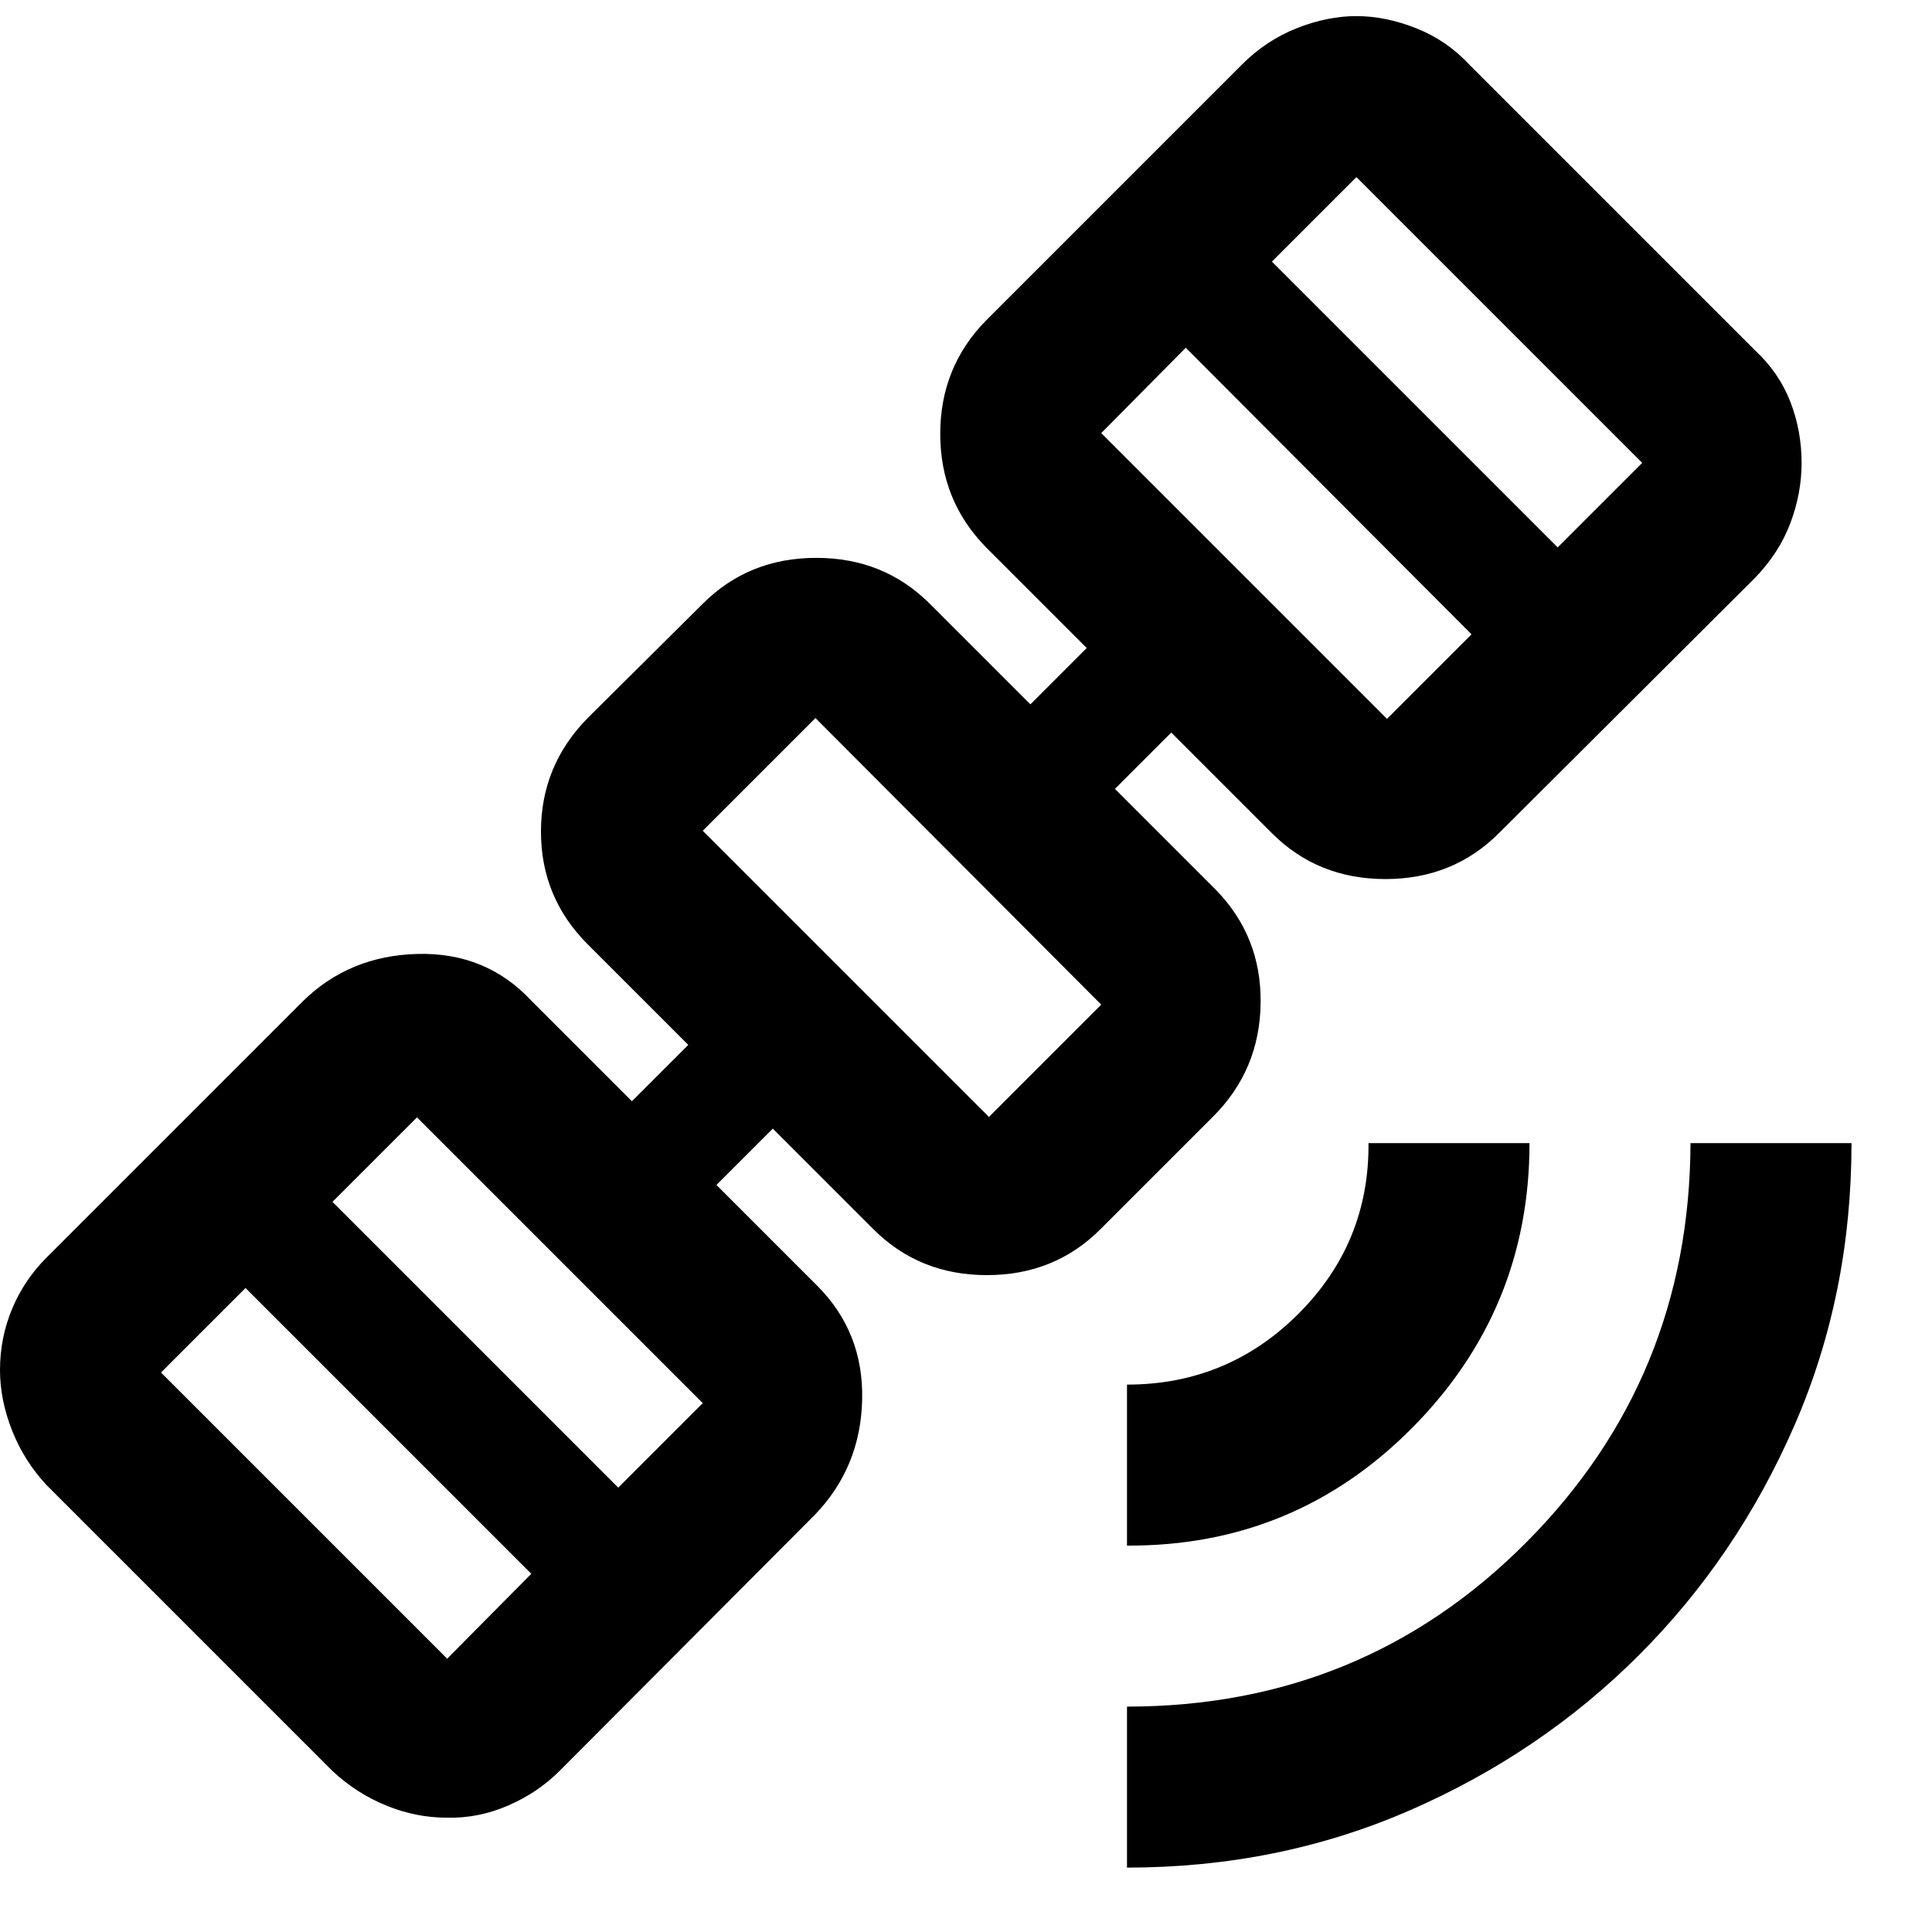
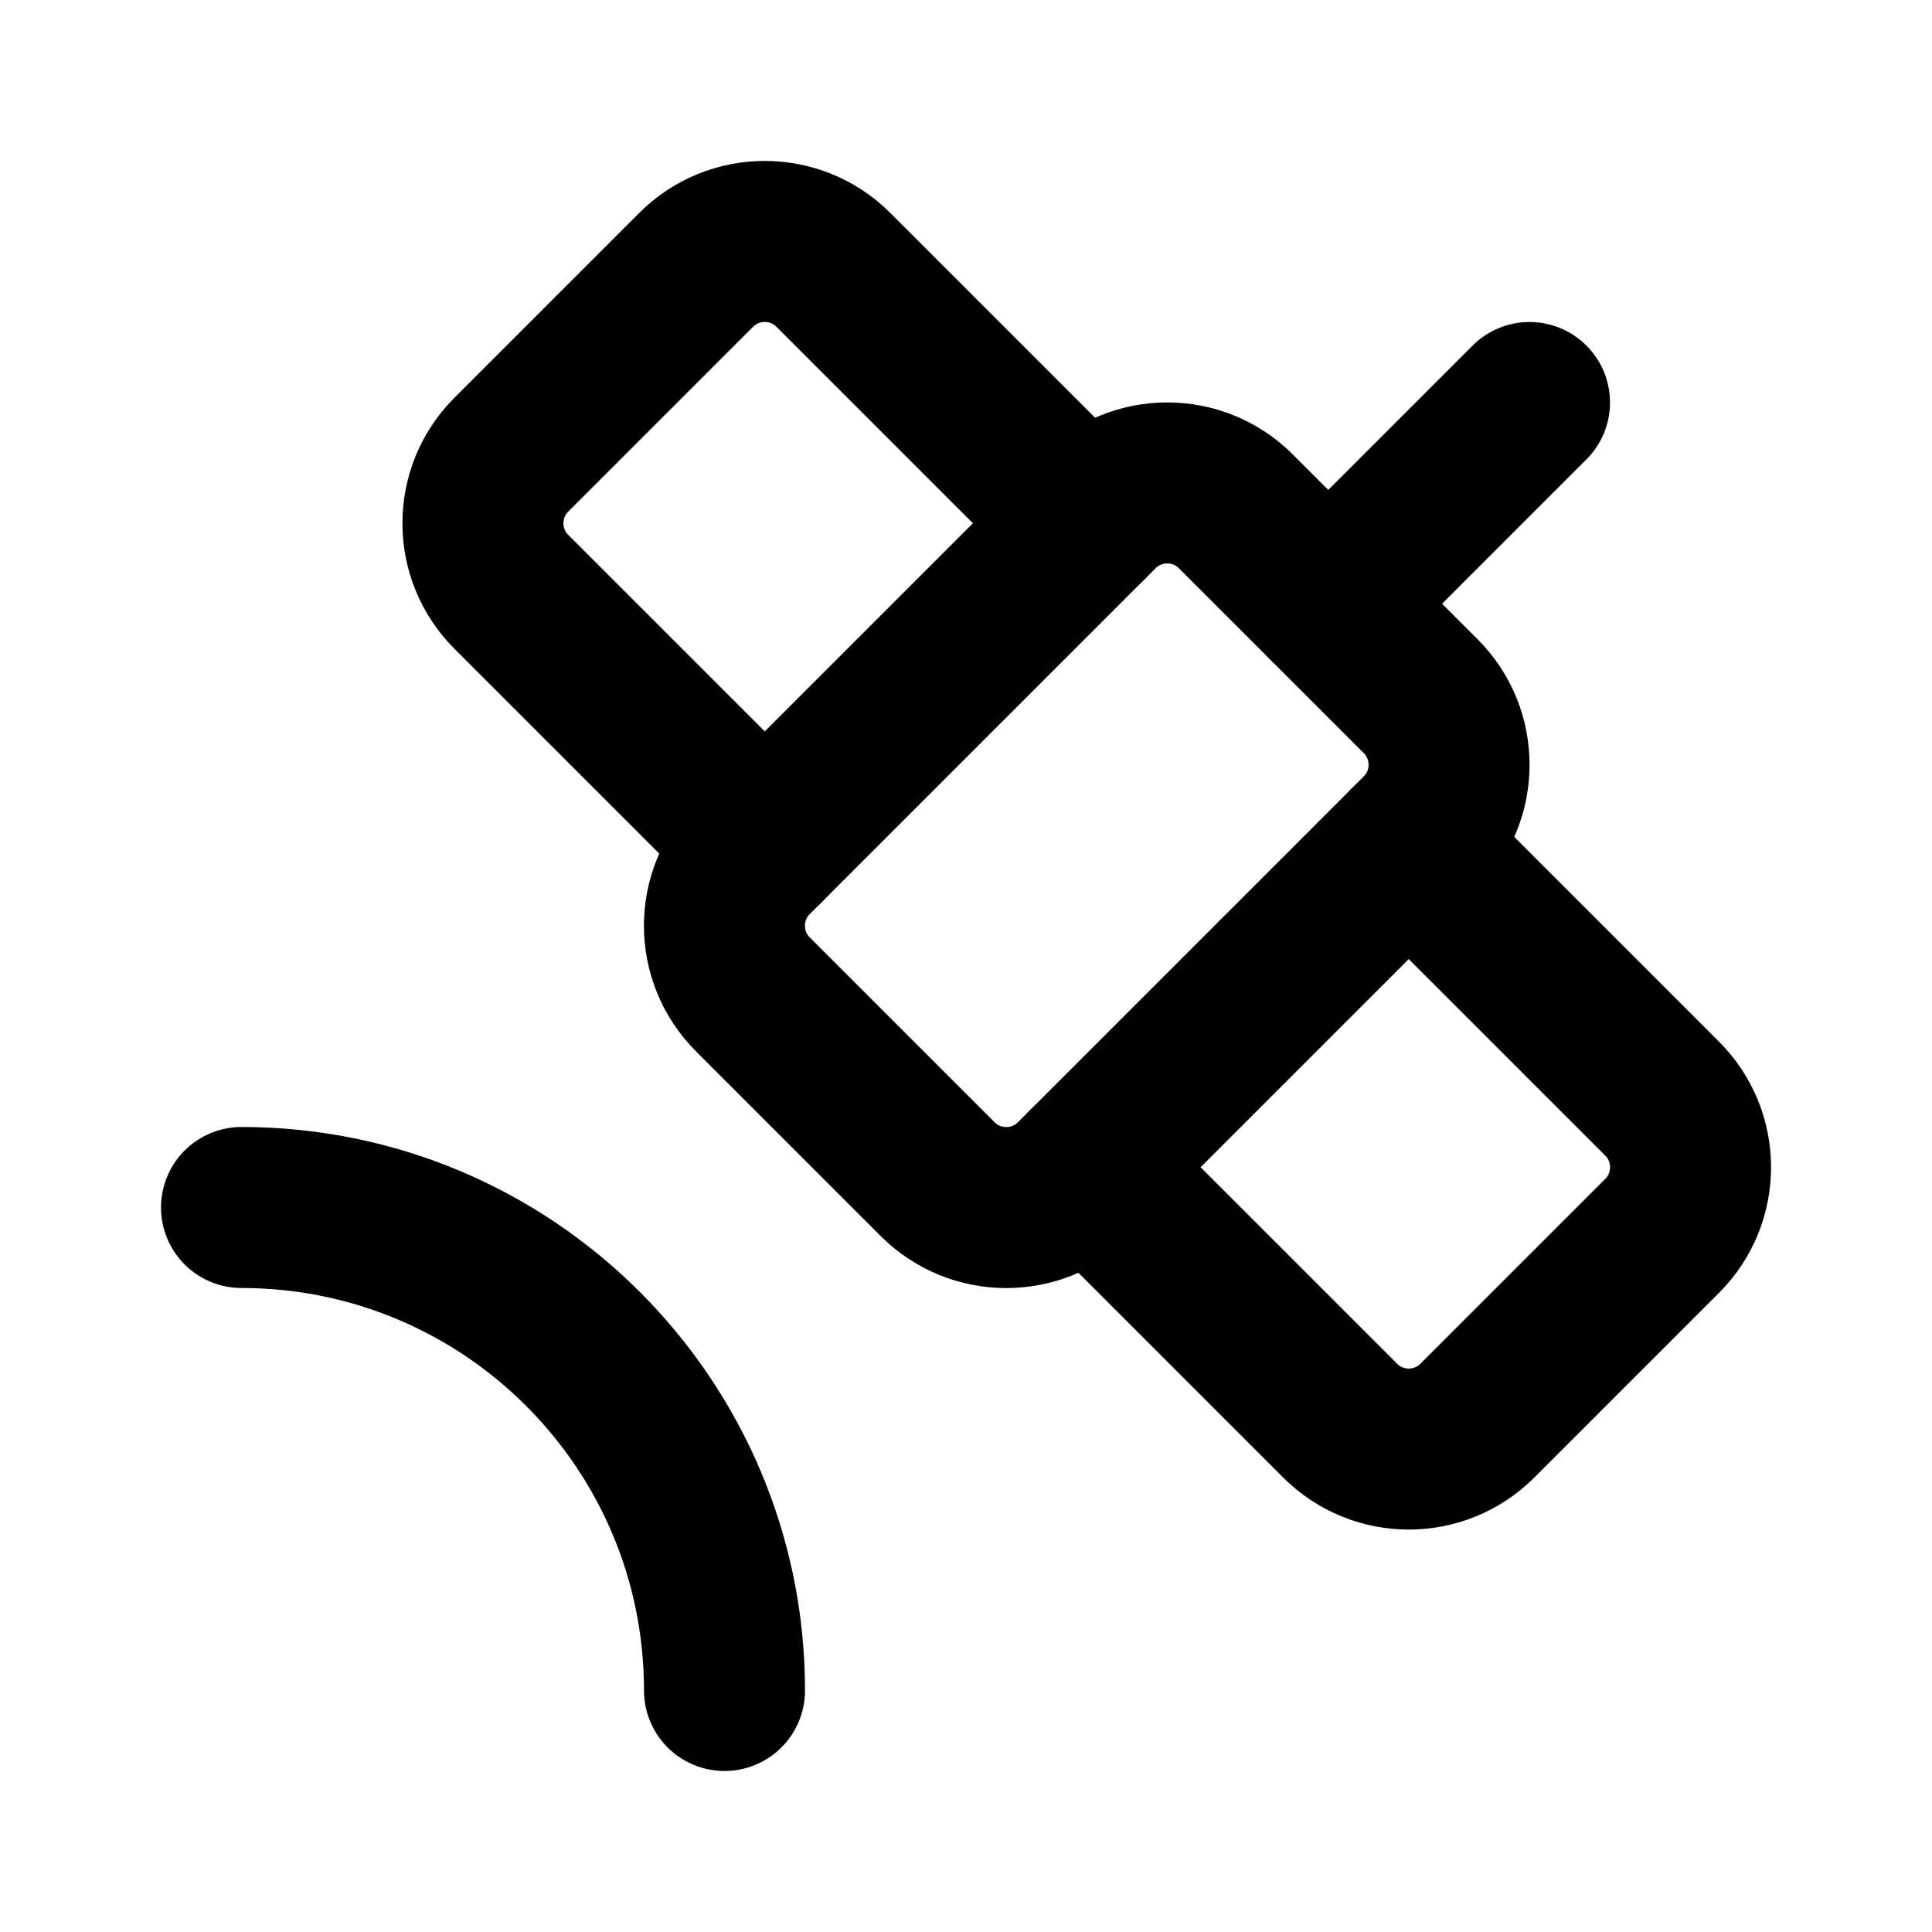
- <svg xmlns="http://www.w3.org/2000/svg" viewBox="0 0 24 24" height="24px" width="24px" fill="#000">
-   <path d="M14,23.2v-2q2.93,0 4.96-2.04T21,14.2h2q0,1.88-0.71,3.51t-1.93,2.85t-2.85,1.93Q15.88,23.2 14,23.2Zm0-4v-2q1.25,0 2.13-0.88T17,14.2h2q0,2.07-1.46,3.54T14,19.2ZM5.55,22.58q-0.38,0-0.75-0.15T4.13,22L0.58,18.45q-0.28-0.3-0.43-0.68T0,17.02q0-0.4 0.15-0.76t0.43-0.64l3.18-3.18q0.58-0.57 1.43-0.59T6.6,12.43l1.25,1.25l0.7-0.7L7.3,11.73q-0.58-0.58-0.58-1.4T7.3,8.92L8.73,7.5Q9.3,6.93 10.14,6.93T11.55,7.5L12.8,8.75l0.7-0.7L12.25,6.8q-0.57-0.58-0.57-1.41t0.57-1.41L15.43,0.8q0.3-0.3 0.68-0.45T16.85,0.2t0.74,0.15T18.25,0.8L21.8,4.35q0.3,0.28 0.44,0.64t0.14,0.76q0,0.38-0.14,0.75T21.8,7.18l-3.18,3.17q-0.57,0.57-1.41,0.57T15.8,10.35L14.55,9.1l-0.7,0.7l1.25,1.25q0.57,0.58 0.56,1.41t-0.59,1.41l-1.4,1.4q-0.57,0.57-1.41,0.57t-1.41-0.57L9.6,14.02l-0.7,0.7l1.25,1.25q0.58,0.58 0.56,1.42t-0.59,1.43L6.95,22q-0.27,0.27-0.64,0.43T5.55,22.58Zm0-1.97L6.6,19.55L3.05,16L2,17.05L5.55,20.6Zm2.13-2.13l1.05-1.05L5.18,13.88L4.13,14.93l3.55,3.55Zm4.6-4.6l1.4-1.4L10.13,8.92l-1.4,1.4l3.55,3.55Zm4.95-4.95l1.05-1.05L14.73,4.32L13.68,5.38l3.55,3.55ZM19.35,6.8L20.4,5.75L16.85,2.2L15.8,3.25L19.35,6.8ZM11.2,11.4Z" />
+ <svg xmlns="http://www.w3.org/2000/svg" width="52" height="52" viewBox="0 0 24 24" fill="none" stroke="currentColor" stroke-width="2" stroke-linecap="round" stroke-linejoin="round" class="lucide lucide-satellite preview-icon">
+   <path d="m13.5 6.5-3.148-3.148a1.205 1.205 0 0 0-1.704 0L6.352 5.648a1.205 1.205 0 0 0 0 1.704L9.5 10.5" />
+   <path d="M16.5 7.5 19 5" />
+   <path d="m17.5 10.5 3.148 3.148a1.205 1.205 0 0 1 0 1.704l-2.296 2.296a1.205 1.205 0 0 1-1.704 0L13.5 14.5" />
+   <path d="M9 21a6 6 0 0 0-6-6" />
+   <path d="M9.352 10.648a1.205 1.205 0 0 0 0 1.704l2.296 2.296a1.205 1.205 0 0 0 1.704 0l4.296-4.296a1.205 1.205 0 0 0 0-1.704l-2.296-2.296a1.205 1.205 0 0 0-1.704 0z" />
</svg>
